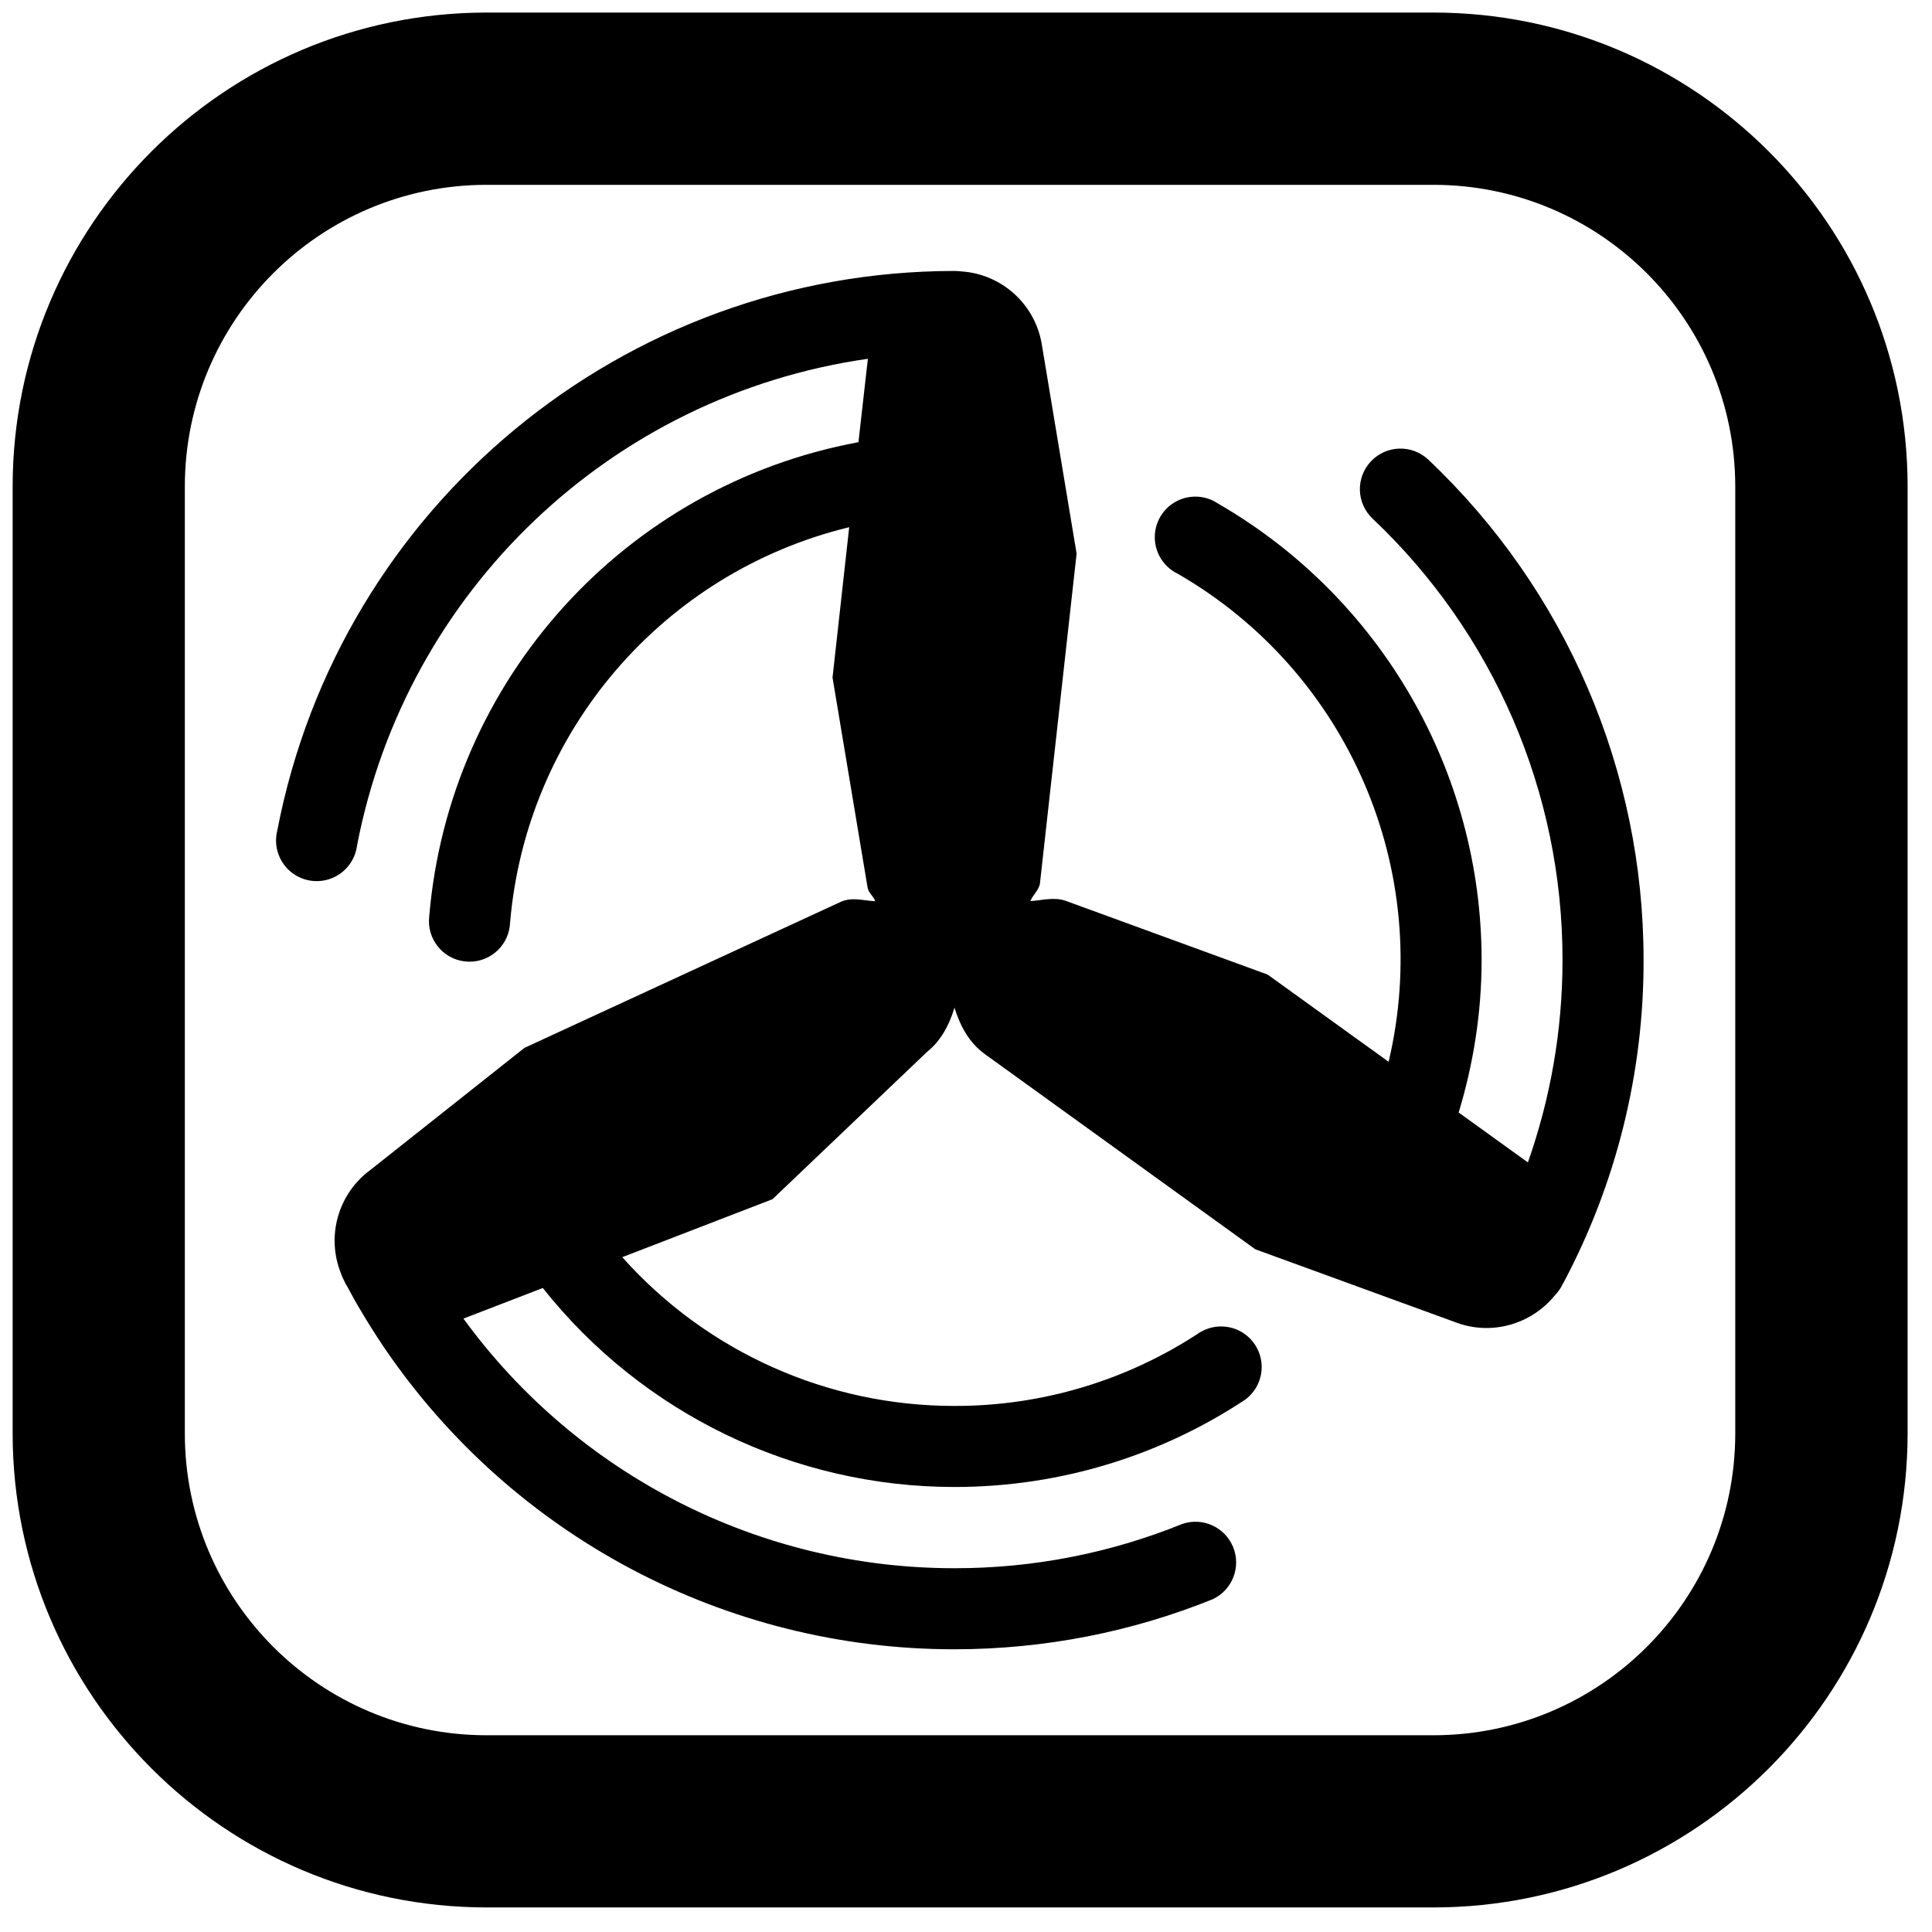
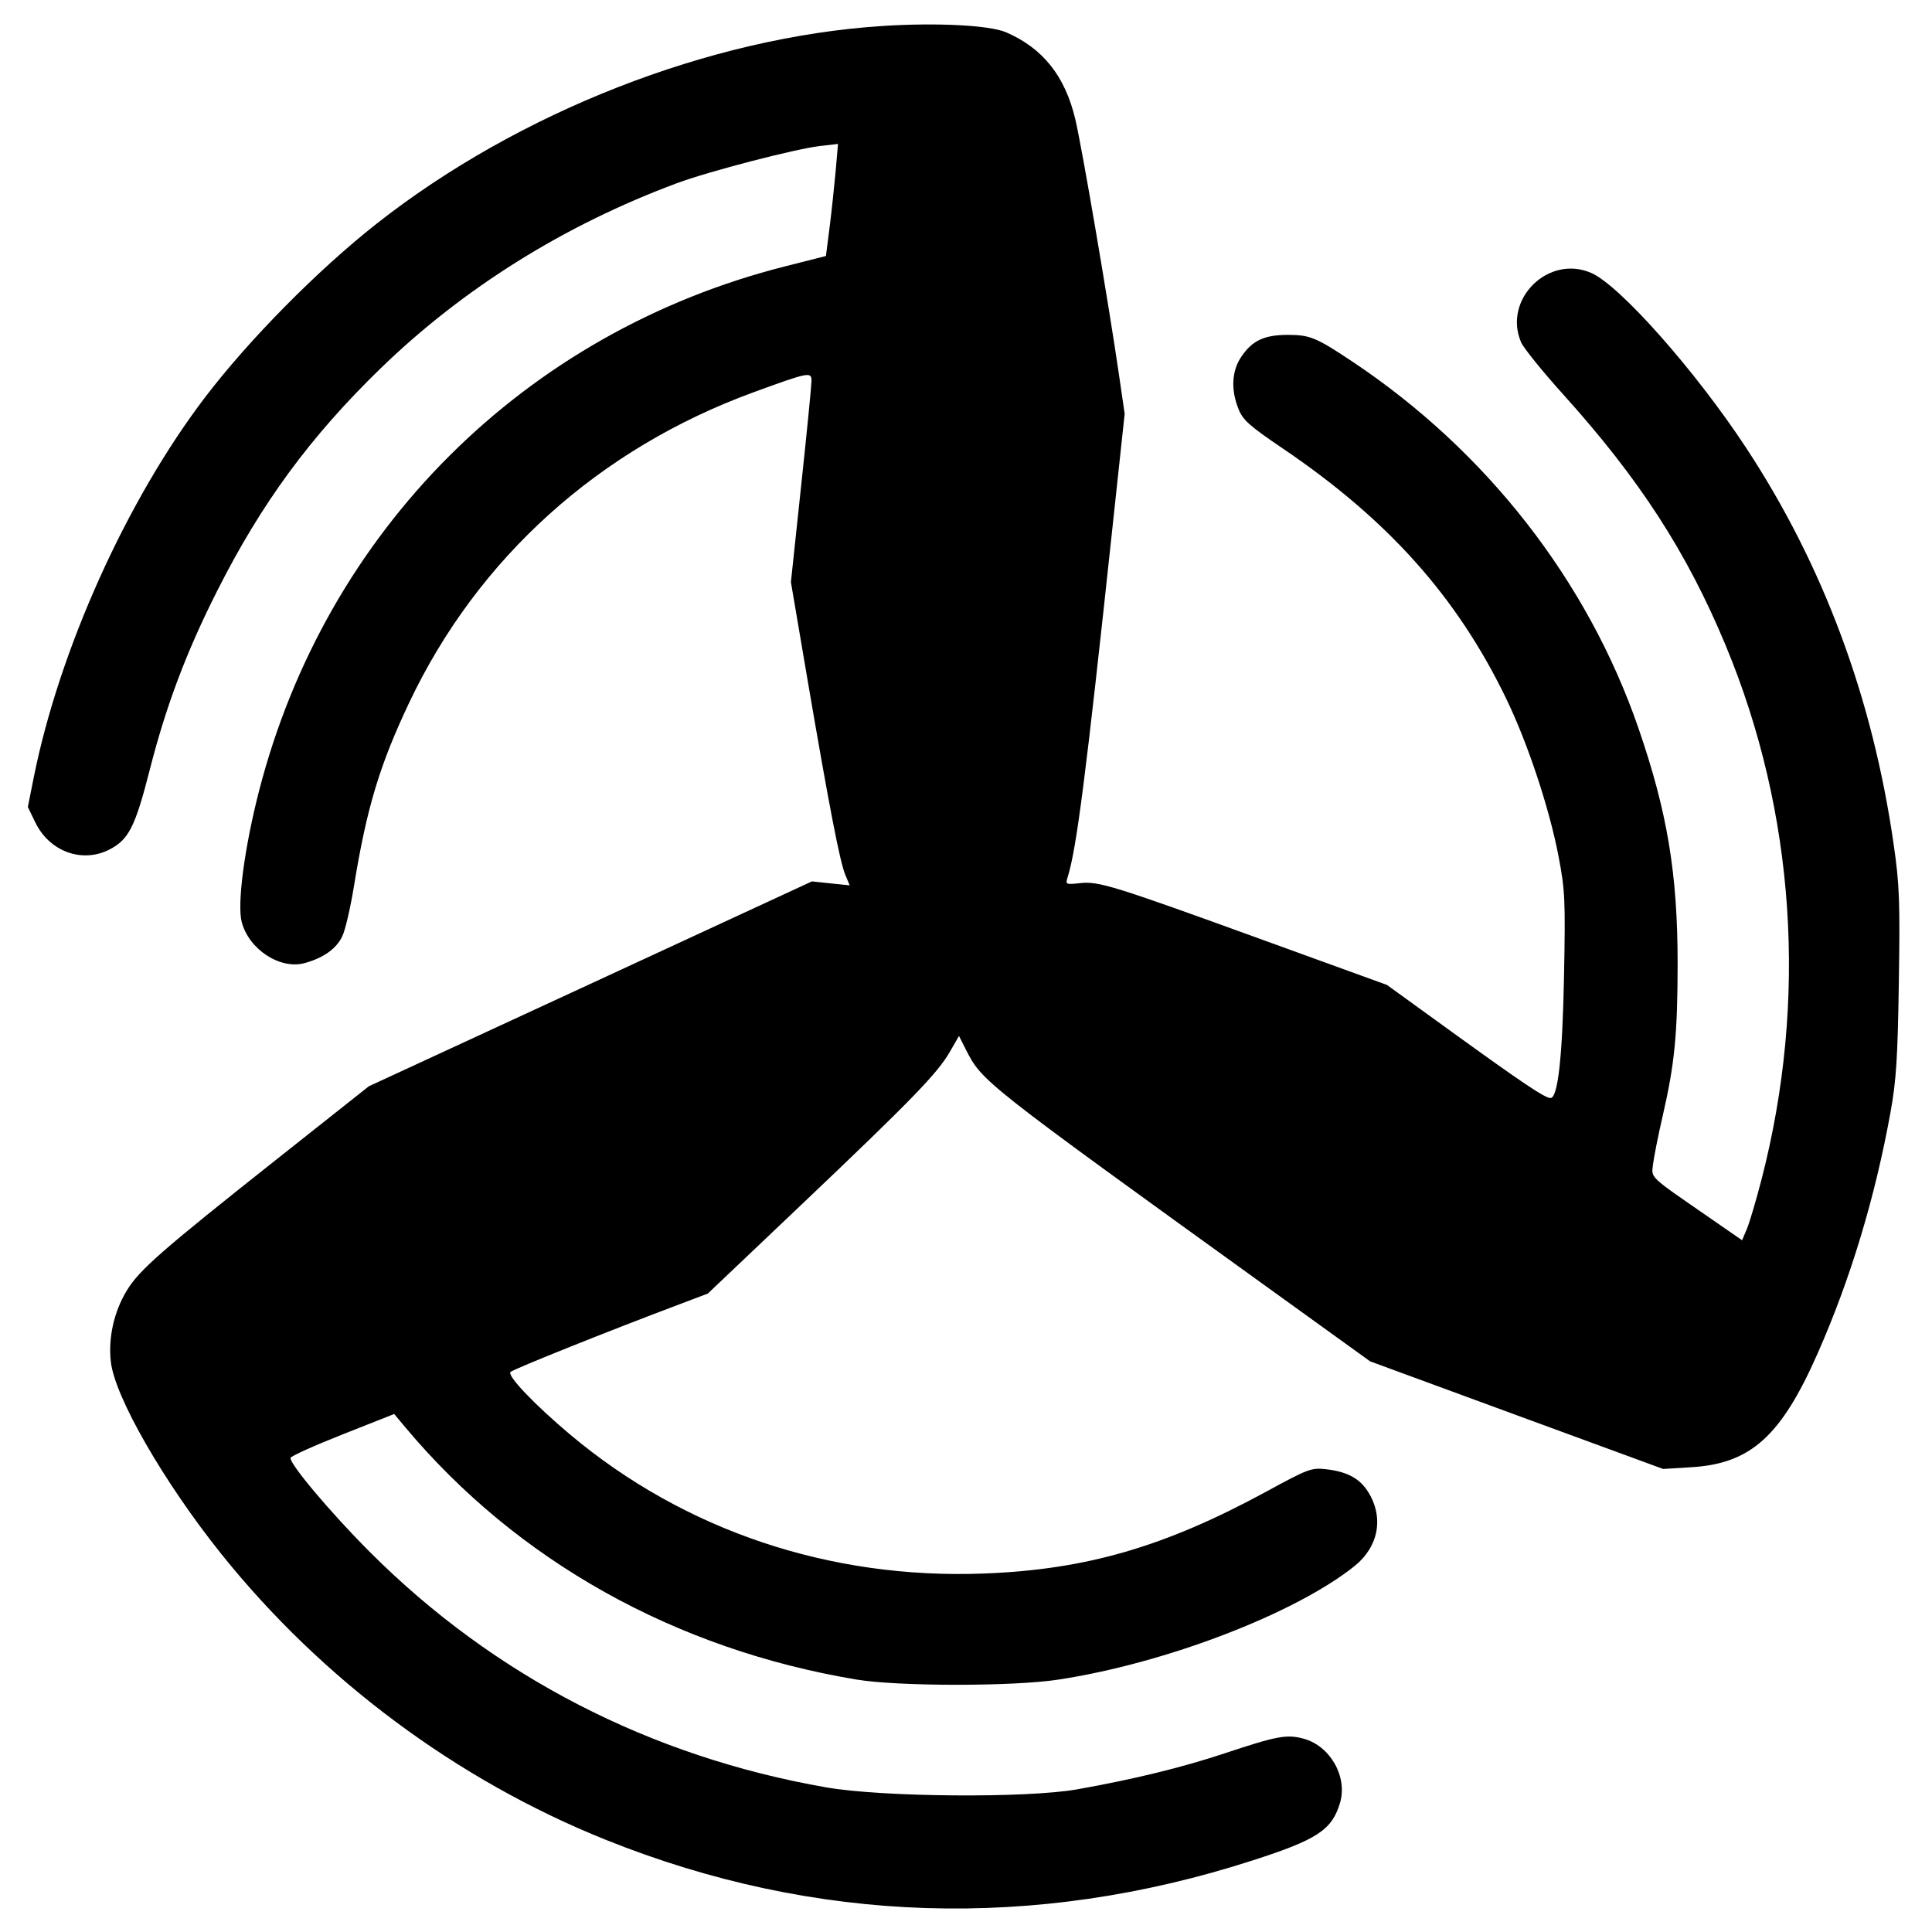
<svg xmlns="http://www.w3.org/2000/svg" width="24" height="24" viewBox="0 0 24 24">
-   <path d="M6.04.156A5.89 5.89 0 0 0 .157 6.04v11.77a5.893 5.893 0 0 0 5.885 5.885h11.77a5.893 5.893 0 0 0 5.885-5.885V6.041A5.89 5.89 0 0 0 17.811.156zm0 2.14h11.771a3.75 3.75 0 0 1 3.745 3.745v11.77a3.75 3.75 0 0 1-3.745 3.745H6.041a3.75 3.75 0 0 1-3.745-3.745V6.041A3.75 3.75 0 0 1 6.04 2.296m5.815 1.07a8.57 8.57 0 0 0-8.41 6.949.505.505 0 1 0 .99.19 7.55 7.55 0 0 1 6.346-6.048l-.117 1.036a6.55 6.55 0 0 0-5.332 5.89.504.504 0 0 0 1.001.119l.003-.036a5.54 5.54 0 0 1 4.213-4.917l-.207 1.868.435 2.606c.011.069.072.108.096.172-.135-.005-.267-.05-.4-.003l-.02.007-3.938 1.818-1.912 1.515a1.09 1.09 0 0 0-.366 1.29q.015.046.038.087l.008.017q.006.012.01.023l.011.015.059.108q.037.07.077.138.16.275.334.533a8.56 8.56 0 0 0 7.079 3.745c1.134 0 2.22-.221 3.212-.622a.505.505 0 0 0-.378-.935 7.5 7.5 0 0 1-2.832.55 7.54 7.54 0 0 1-6.098-3.101l.986-.38a6.53 6.53 0 0 0 5.112 2.472c1.334 0 2.58-.4 3.616-1.087a.504.504 0 0 0-.554-.84h-.002a5.5 5.5 0 0 1-3.058.92 5.52 5.52 0 0 1-4.127-1.848l1.866-.72 1.94-1.849-.053.044c.197-.142.308-.354.374-.575.068.22.177.432.374.575l3.363 2.427 2.504.913c.437.16.925.016 1.212-.335a.6.6 0 0 0 .088-.117l.016-.033.006-.008a8.5 8.5 0 0 0 .997-4.013 8.55 8.55 0 0 0-2.673-6.215.503.503 0 1 0-.694.731 7.53 7.53 0 0 1 2.36 5.484c0 .884-.153 1.728-.43 2.514l-.86-.62c.182-.6.285-1.236.285-1.894a6.55 6.55 0 0 0-3.273-5.67.504.504 0 1 0-.502.871 5.53 5.53 0 0 1 2.62 6.063l-1.504-1.084-2.503-.914c-.147-.053-.295-.008-.443.002.032-.083.111-.138.12-.23v-.002l.454-4.085-.434-2.608a1.085 1.085 0 0 0-.991-.897 1 1 0 0 0-.094-.006" style="stroke-width:1.07" />
+   <path d="M10.960 0.323 C 8.820 0.461,6.440 1.392,4.677 2.780 C 3.948 3.354,3.095 4.217,2.547 4.936 C 1.573 6.215,0.736 8.073,0.418 9.663 L 0.346 10.025 0.438 10.215 C 0.614 10.579,1.020 10.727,1.360 10.553 C 1.600 10.429,1.680 10.270,1.861 9.560 C 2.064 8.764,2.316 8.096,2.698 7.340 C 3.248 6.250,3.854 5.425,4.725 4.579 C 5.753 3.581,7.013 2.794,8.411 2.275 C 8.810 2.127,9.874 1.851,10.185 1.814 L 10.410 1.788 10.381 2.124 C 10.364 2.309,10.331 2.622,10.306 2.820 L 10.260 3.180 9.752 3.309 C 6.517 4.128,4.049 6.591,3.217 9.829 C 3.036 10.533,2.944 11.232,3.003 11.455 C 3.093 11.795,3.480 12.047,3.784 11.964 C 4.018 11.900,4.179 11.785,4.252 11.631 C 4.289 11.554,4.354 11.274,4.397 11.008 C 4.555 10.037,4.716 9.503,5.083 8.729 C 5.935 6.931,7.443 5.572,9.366 4.871 C 10.045 4.623,10.080 4.616,10.081 4.729 C 10.081 4.779,10.024 5.363,9.953 6.026 L 9.825 7.231 10.035 8.466 C 10.306 10.049,10.433 10.705,10.501 10.868 L 10.555 10.998 10.320 10.974 L 10.086 10.949 7.334 12.222 L 4.582 13.494 3.461 14.382 C 1.995 15.543,1.727 15.778,1.572 16.037 C 1.414 16.299,1.343 16.624,1.377 16.918 C 1.427 17.354,2.033 18.408,2.746 19.300 C 3.998 20.864,5.678 22.114,7.526 22.855 C 10.128 23.899,12.849 23.986,15.560 23.111 C 16.364 22.852,16.545 22.733,16.646 22.397 C 16.743 22.072,16.524 21.687,16.192 21.598 C 15.983 21.542,15.861 21.565,15.218 21.779 C 14.682 21.957,14.084 22.103,13.380 22.228 C 12.753 22.339,10.966 22.325,10.267 22.204 C 8.079 21.823,6.138 20.823,4.598 19.283 C 4.106 18.791,3.588 18.175,3.610 18.109 C 3.618 18.087,3.910 17.955,4.260 17.817 L 4.897 17.565 5.037 17.733 C 6.427 19.392,8.390 20.489,10.640 20.864 C 11.156 20.950,12.586 20.951,13.146 20.865 C 14.481 20.662,16.088 20.045,16.827 19.454 C 17.125 19.214,17.193 18.853,16.998 18.537 C 16.894 18.368,16.739 18.283,16.479 18.252 C 16.292 18.230,16.256 18.243,15.731 18.529 C 14.467 19.216,13.492 19.499,12.220 19.547 C 10.309 19.620,8.504 19.014,7.084 17.822 C 6.639 17.448,6.296 17.088,6.342 17.043 C 6.376 17.008,7.577 16.527,8.447 16.200 L 8.793 16.069 9.967 14.954 C 11.329 13.660,11.646 13.333,11.800 13.065 L 11.913 12.869 12.002 13.045 C 12.201 13.435,12.220 13.450,15.740 15.988 L 17.020 16.911 18.840 17.580 L 20.660 18.248 21.015 18.226 C 21.749 18.181,22.127 17.839,22.580 16.811 C 22.987 15.889,23.293 14.876,23.484 13.820 C 23.556 13.424,23.574 13.141,23.588 12.200 C 23.604 11.204,23.596 10.988,23.524 10.491 C 23.263 8.669,22.649 7.019,21.689 5.560 C 21.064 4.609,20.125 3.549,19.770 3.392 C 19.238 3.156,18.667 3.716,18.895 4.251 C 18.925 4.322,19.161 4.614,19.419 4.900 C 20.365 5.949,20.954 6.858,21.435 8.013 C 22.301 10.093,22.458 12.423,21.883 14.649 C 21.816 14.907,21.735 15.183,21.702 15.262 L 21.641 15.407 21.251 15.137 C 20.467 14.595,20.515 14.640,20.535 14.460 C 20.546 14.372,20.599 14.102,20.655 13.860 C 20.803 13.220,20.840 12.837,20.840 11.966 C 20.840 10.853,20.712 10.087,20.354 9.047 C 19.721 7.212,18.465 5.602,16.800 4.492 C 16.352 4.193,16.272 4.160,16.000 4.160 C 15.706 4.160,15.557 4.229,15.421 4.430 C 15.301 4.606,15.288 4.839,15.385 5.081 C 15.440 5.219,15.523 5.292,15.935 5.571 C 17.242 6.456,18.095 7.410,18.705 8.667 C 18.975 9.222,19.247 10.040,19.361 10.639 C 19.441 11.054,19.447 11.183,19.429 12.117 C 19.410 13.129,19.353 13.640,19.261 13.640 C 19.191 13.640,18.918 13.457,18.040 12.822 L 17.229 12.235 15.705 11.682 C 13.826 11.000,13.647 10.944,13.413 10.971 C 13.244 10.990,13.235 10.986,13.260 10.905 C 13.372 10.558,13.487 9.660,13.823 6.520 L 13.971 5.140 13.901 4.660 C 13.773 3.775,13.440 1.827,13.358 1.482 C 13.231 0.946,12.956 0.600,12.500 0.402 C 12.296 0.313,11.634 0.279,10.960 0.323 " stroke="none" fill-rule="evenodd" />
</svg>
